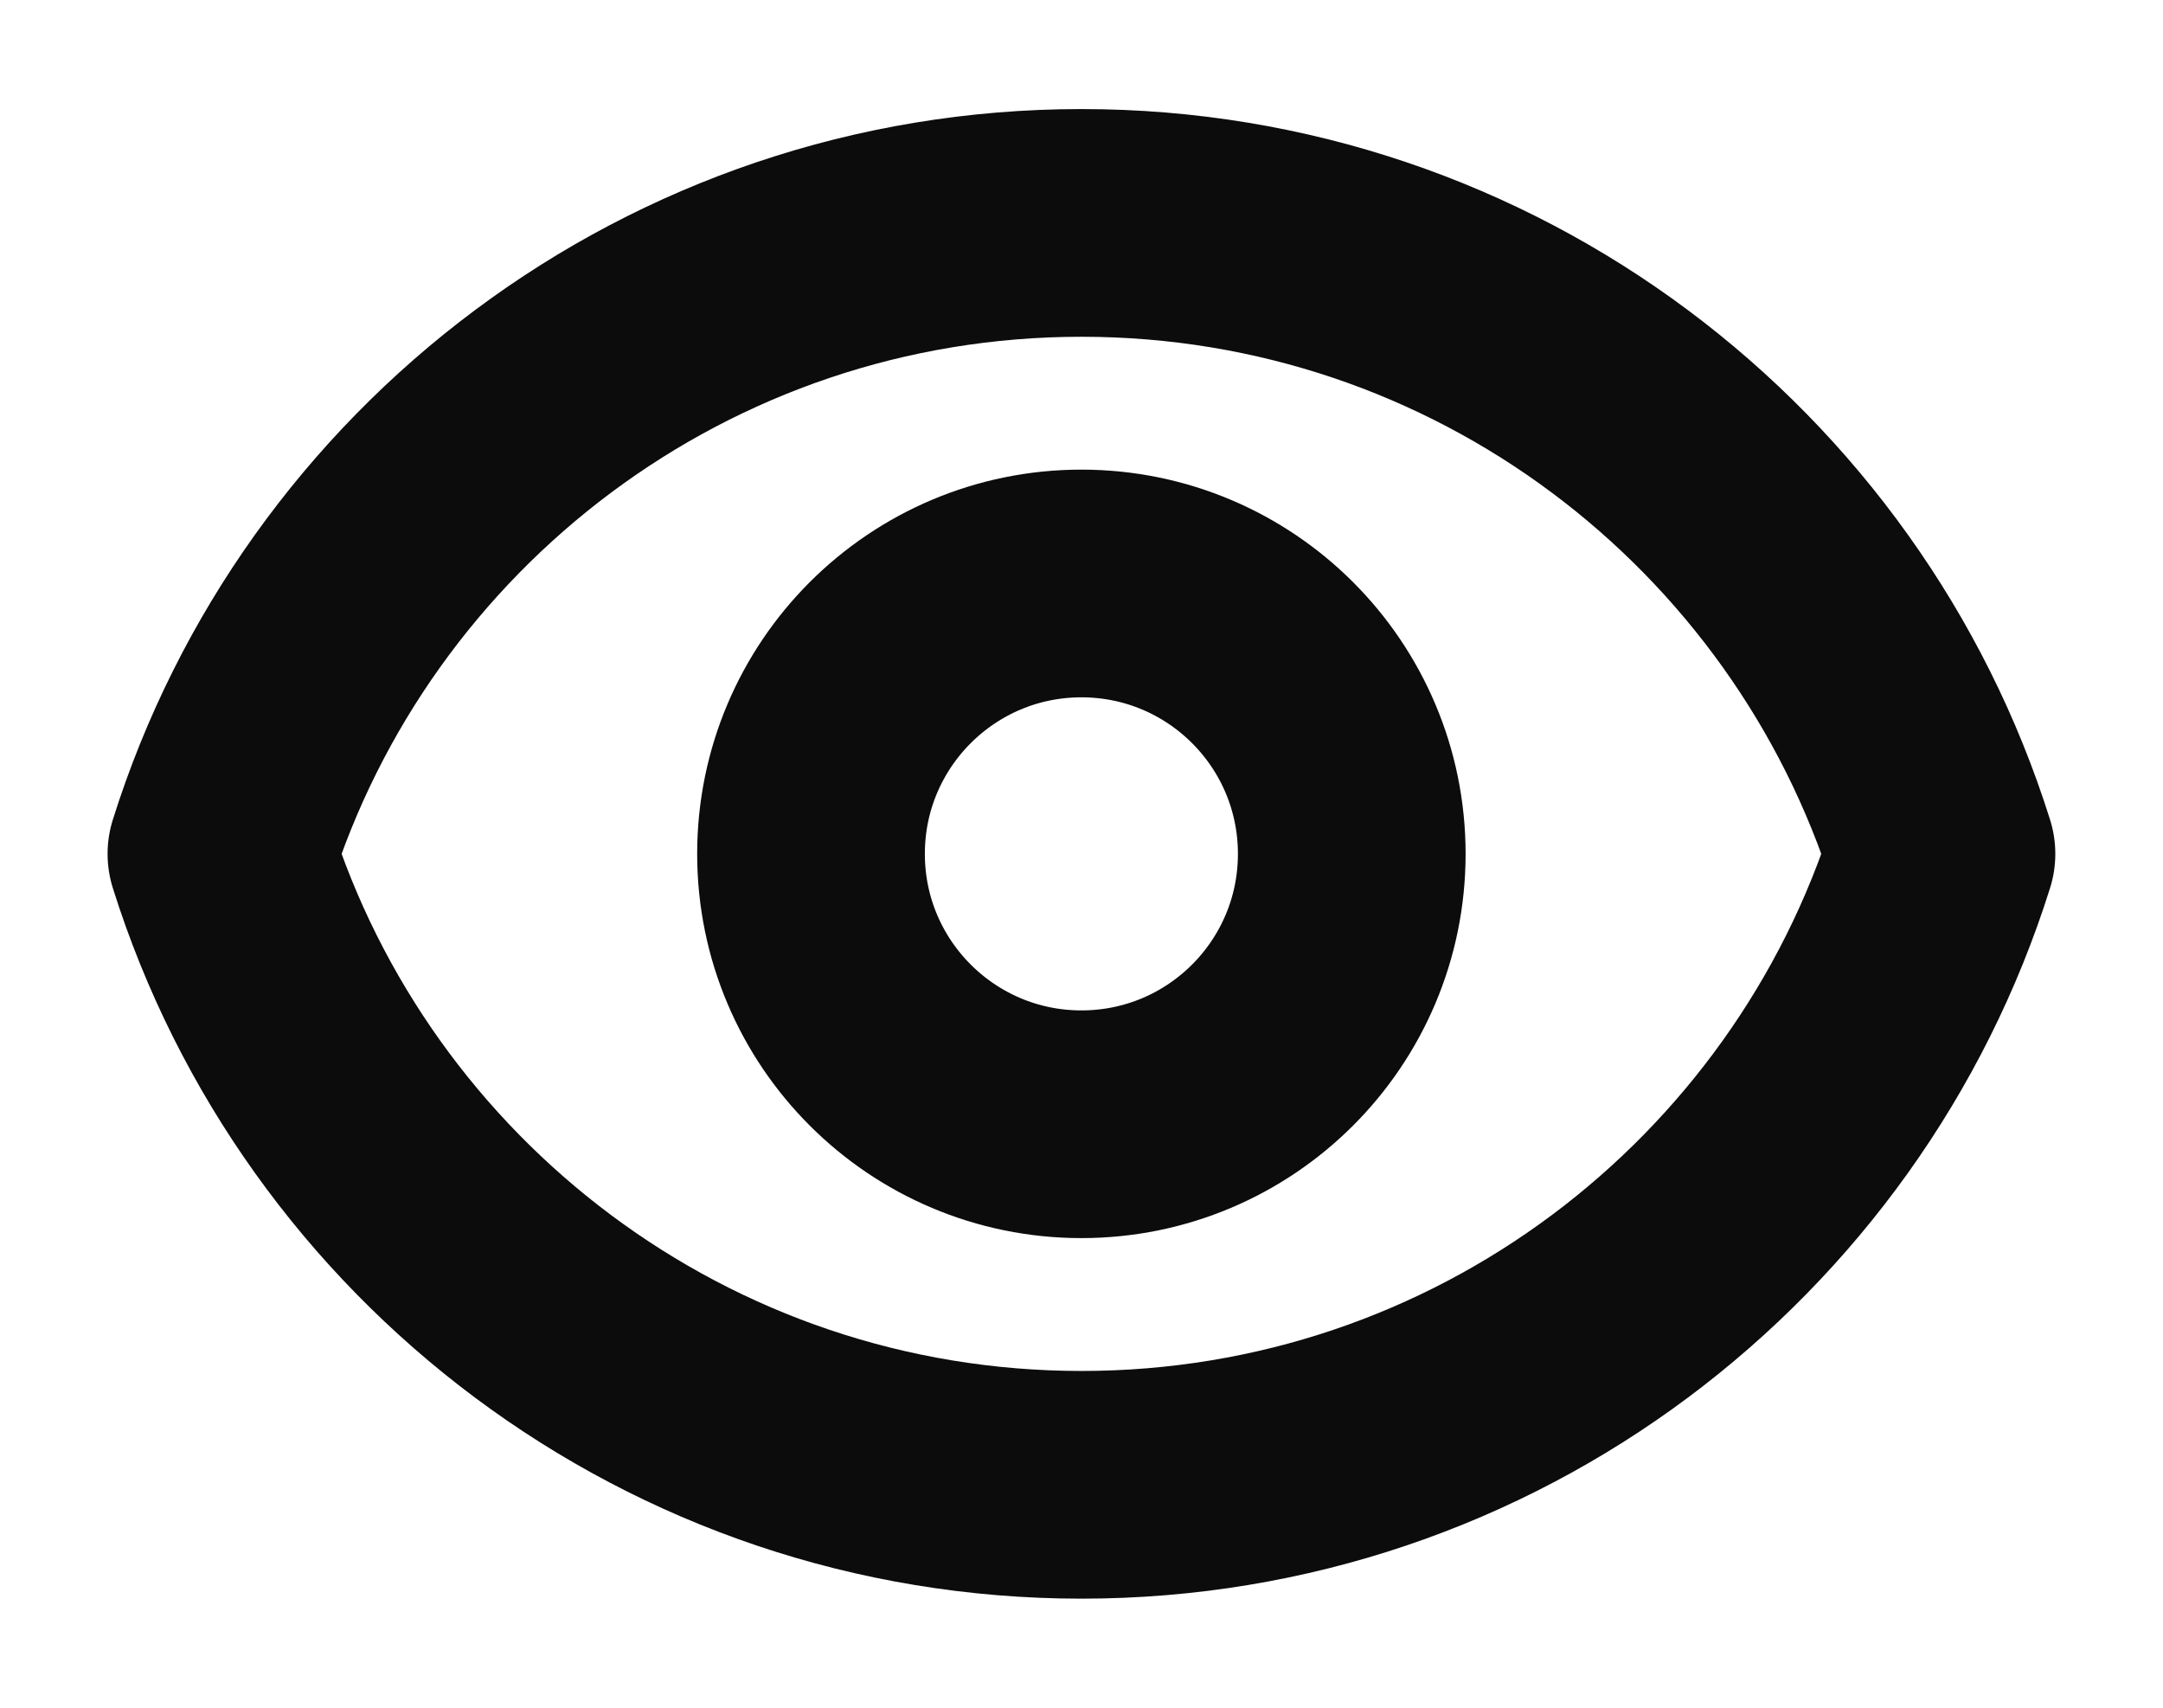
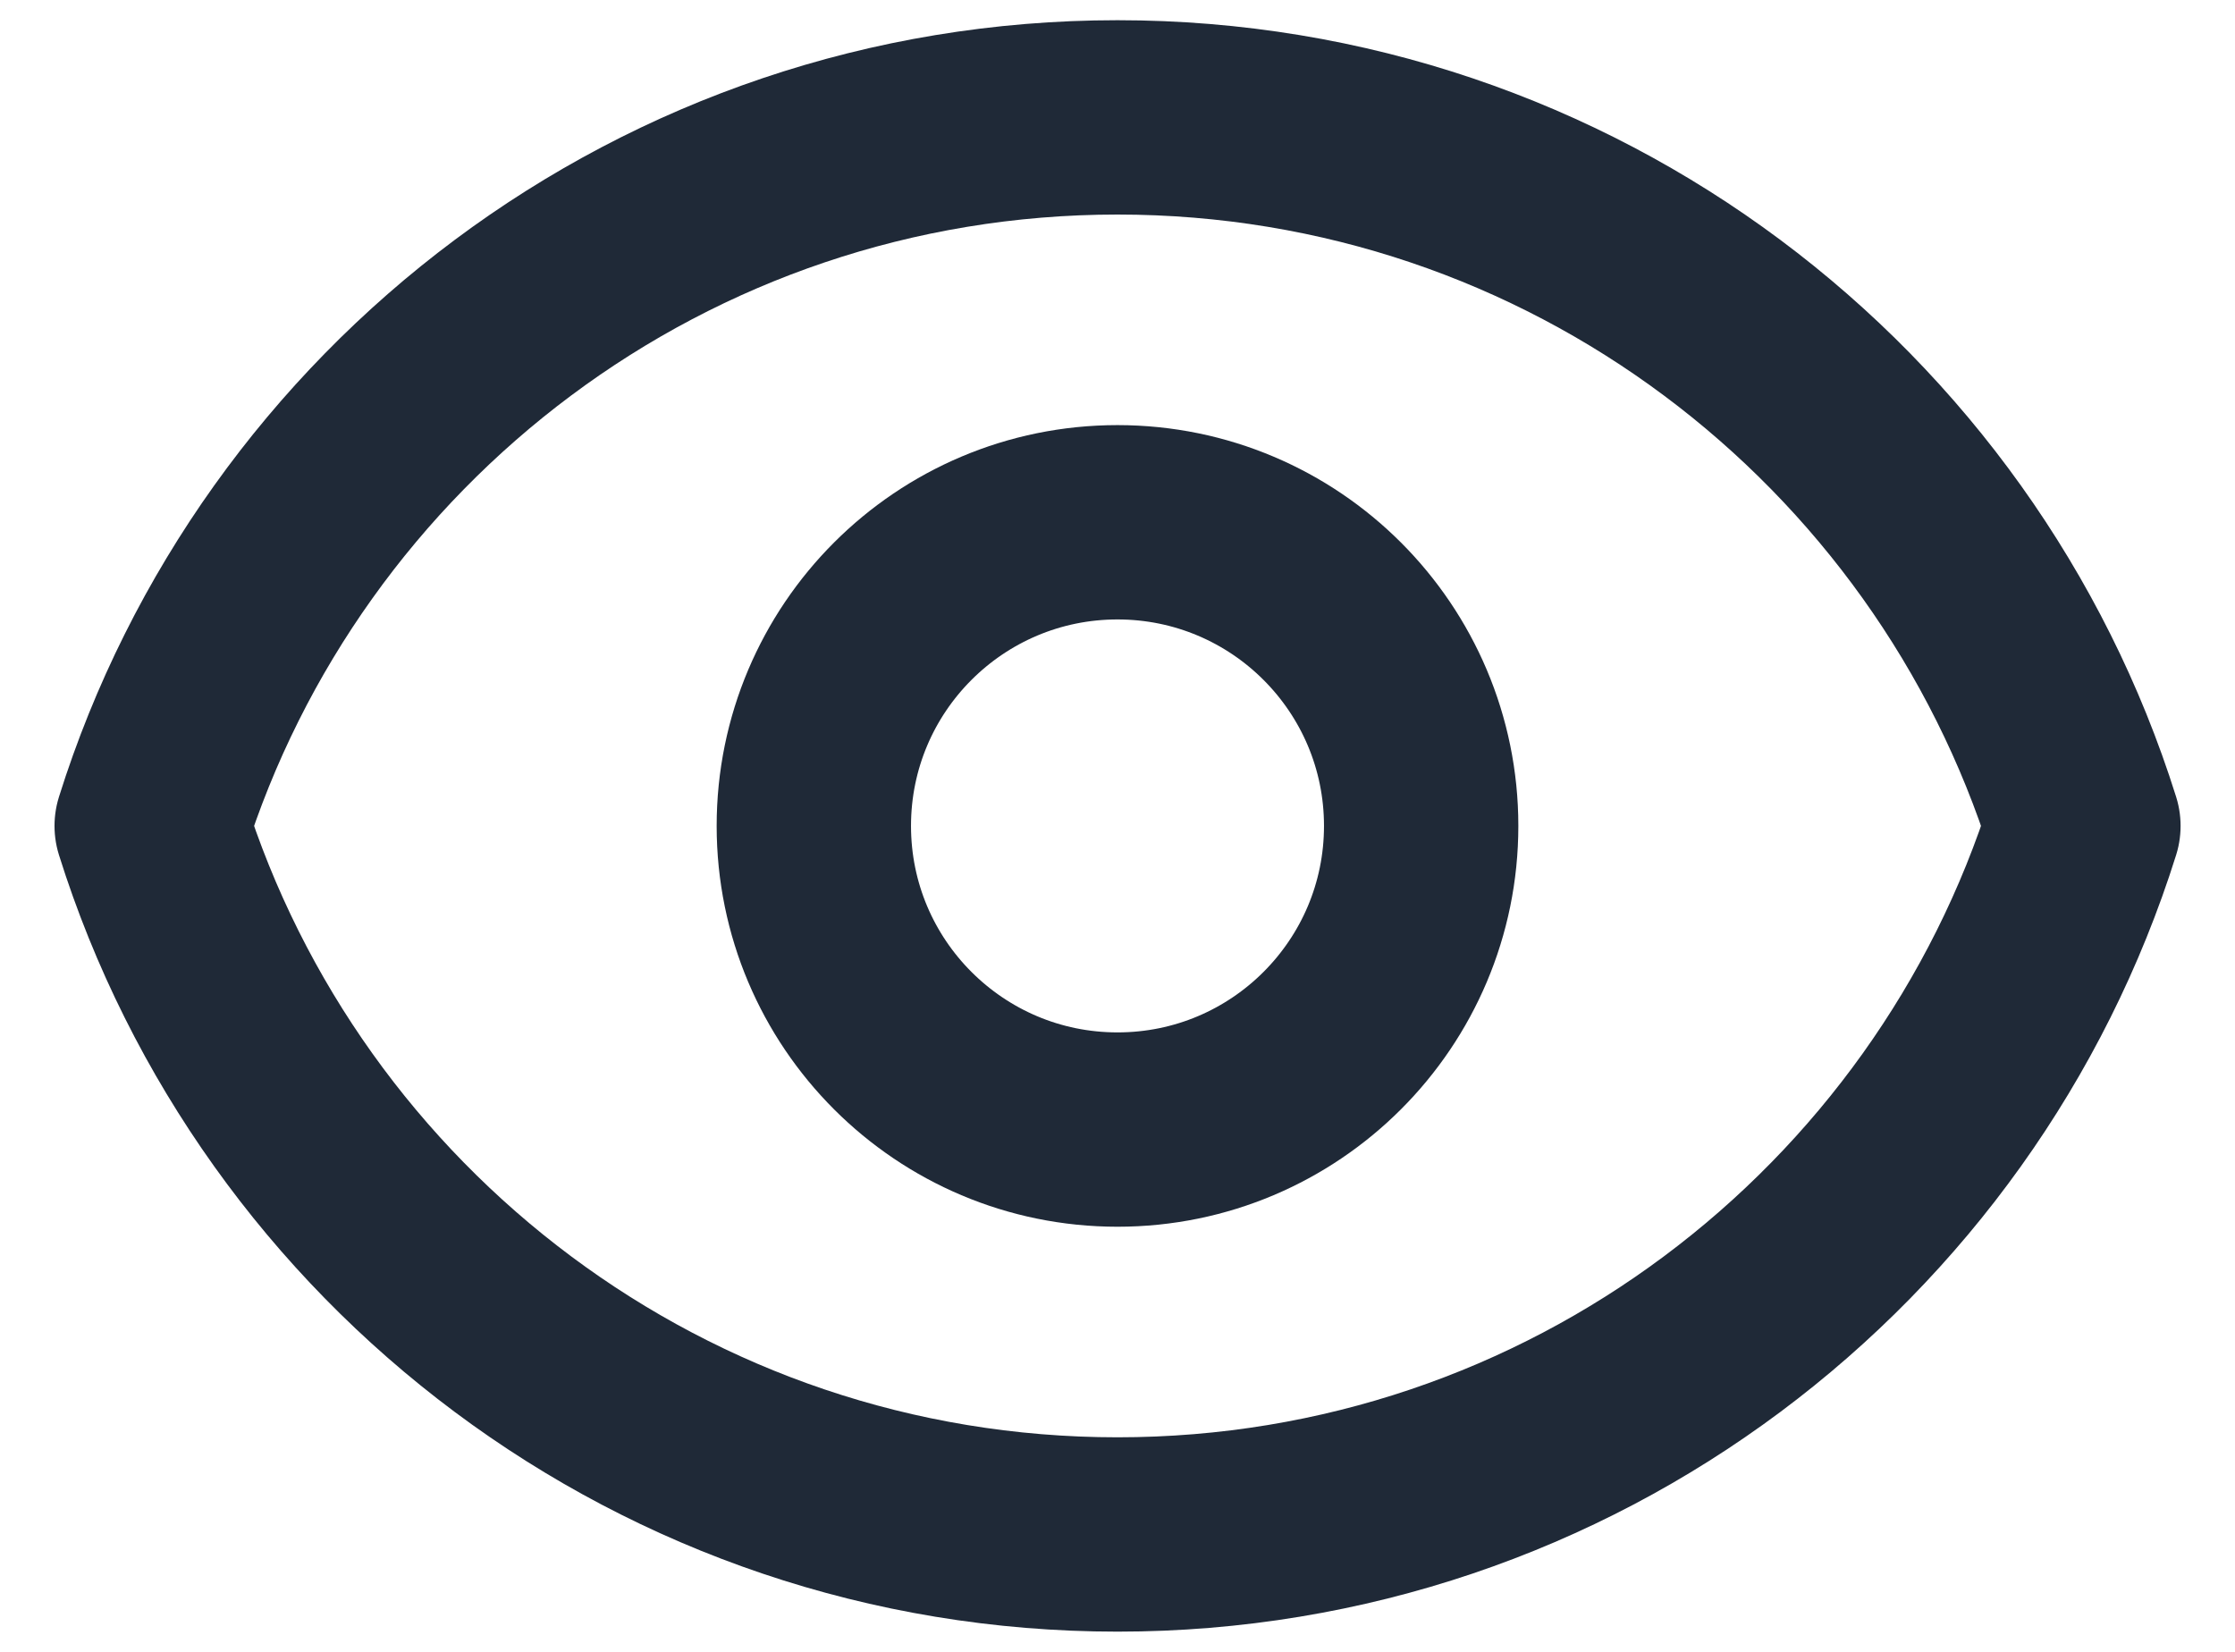
- <svg xmlns="http://www.w3.org/2000/svg" width="19" height="15" viewBox="0 0 19 15" fill="none">
-   <path d="M11.874 7.5C11.874 8.812 10.811 9.875 9.499 9.875C8.188 9.875 7.124 8.812 7.124 7.5C7.124 6.188 8.188 5.125 9.499 5.125C10.811 5.125 11.874 6.188 11.874 7.5Z" stroke="#0C0C0C" stroke-width="2" stroke-linecap="round" stroke-linejoin="round" />
-   <path d="M1.945 7.5C2.954 4.288 5.955 1.958 9.5 1.958C13.044 1.958 16.045 4.288 17.054 7.5C16.045 10.712 13.044 13.042 9.5 13.042C5.955 13.042 2.954 10.712 1.945 7.5Z" stroke="#0C0C0C" stroke-width="2" stroke-linecap="round" stroke-linejoin="round" />
+ <svg xmlns="http://www.w3.org/2000/svg" width="23" height="17" viewBox="0 0 23 17" fill="none">
+   <path d="M14.625 8.5C14.625 10.226 13.226 11.625 11.5 11.625C9.774 11.625 8.375 10.226 8.375 8.5C8.375 6.774 9.774 5.375 11.5 5.375C13.226 5.375 14.625 6.774 14.625 8.5Z" stroke="#1F2937" stroke-width="2" stroke-linecap="round" stroke-linejoin="round" />
+   <path d="M1.561 8.5C2.888 4.274 6.836 1.208 11.5 1.208C16.165 1.208 20.113 4.274 21.44 8.5C20.113 12.726 16.165 15.792 11.5 15.792C6.836 15.792 2.888 12.726 1.561 8.5Z" stroke="#1F2937" stroke-width="2" stroke-linecap="round" stroke-linejoin="round" />
</svg>
